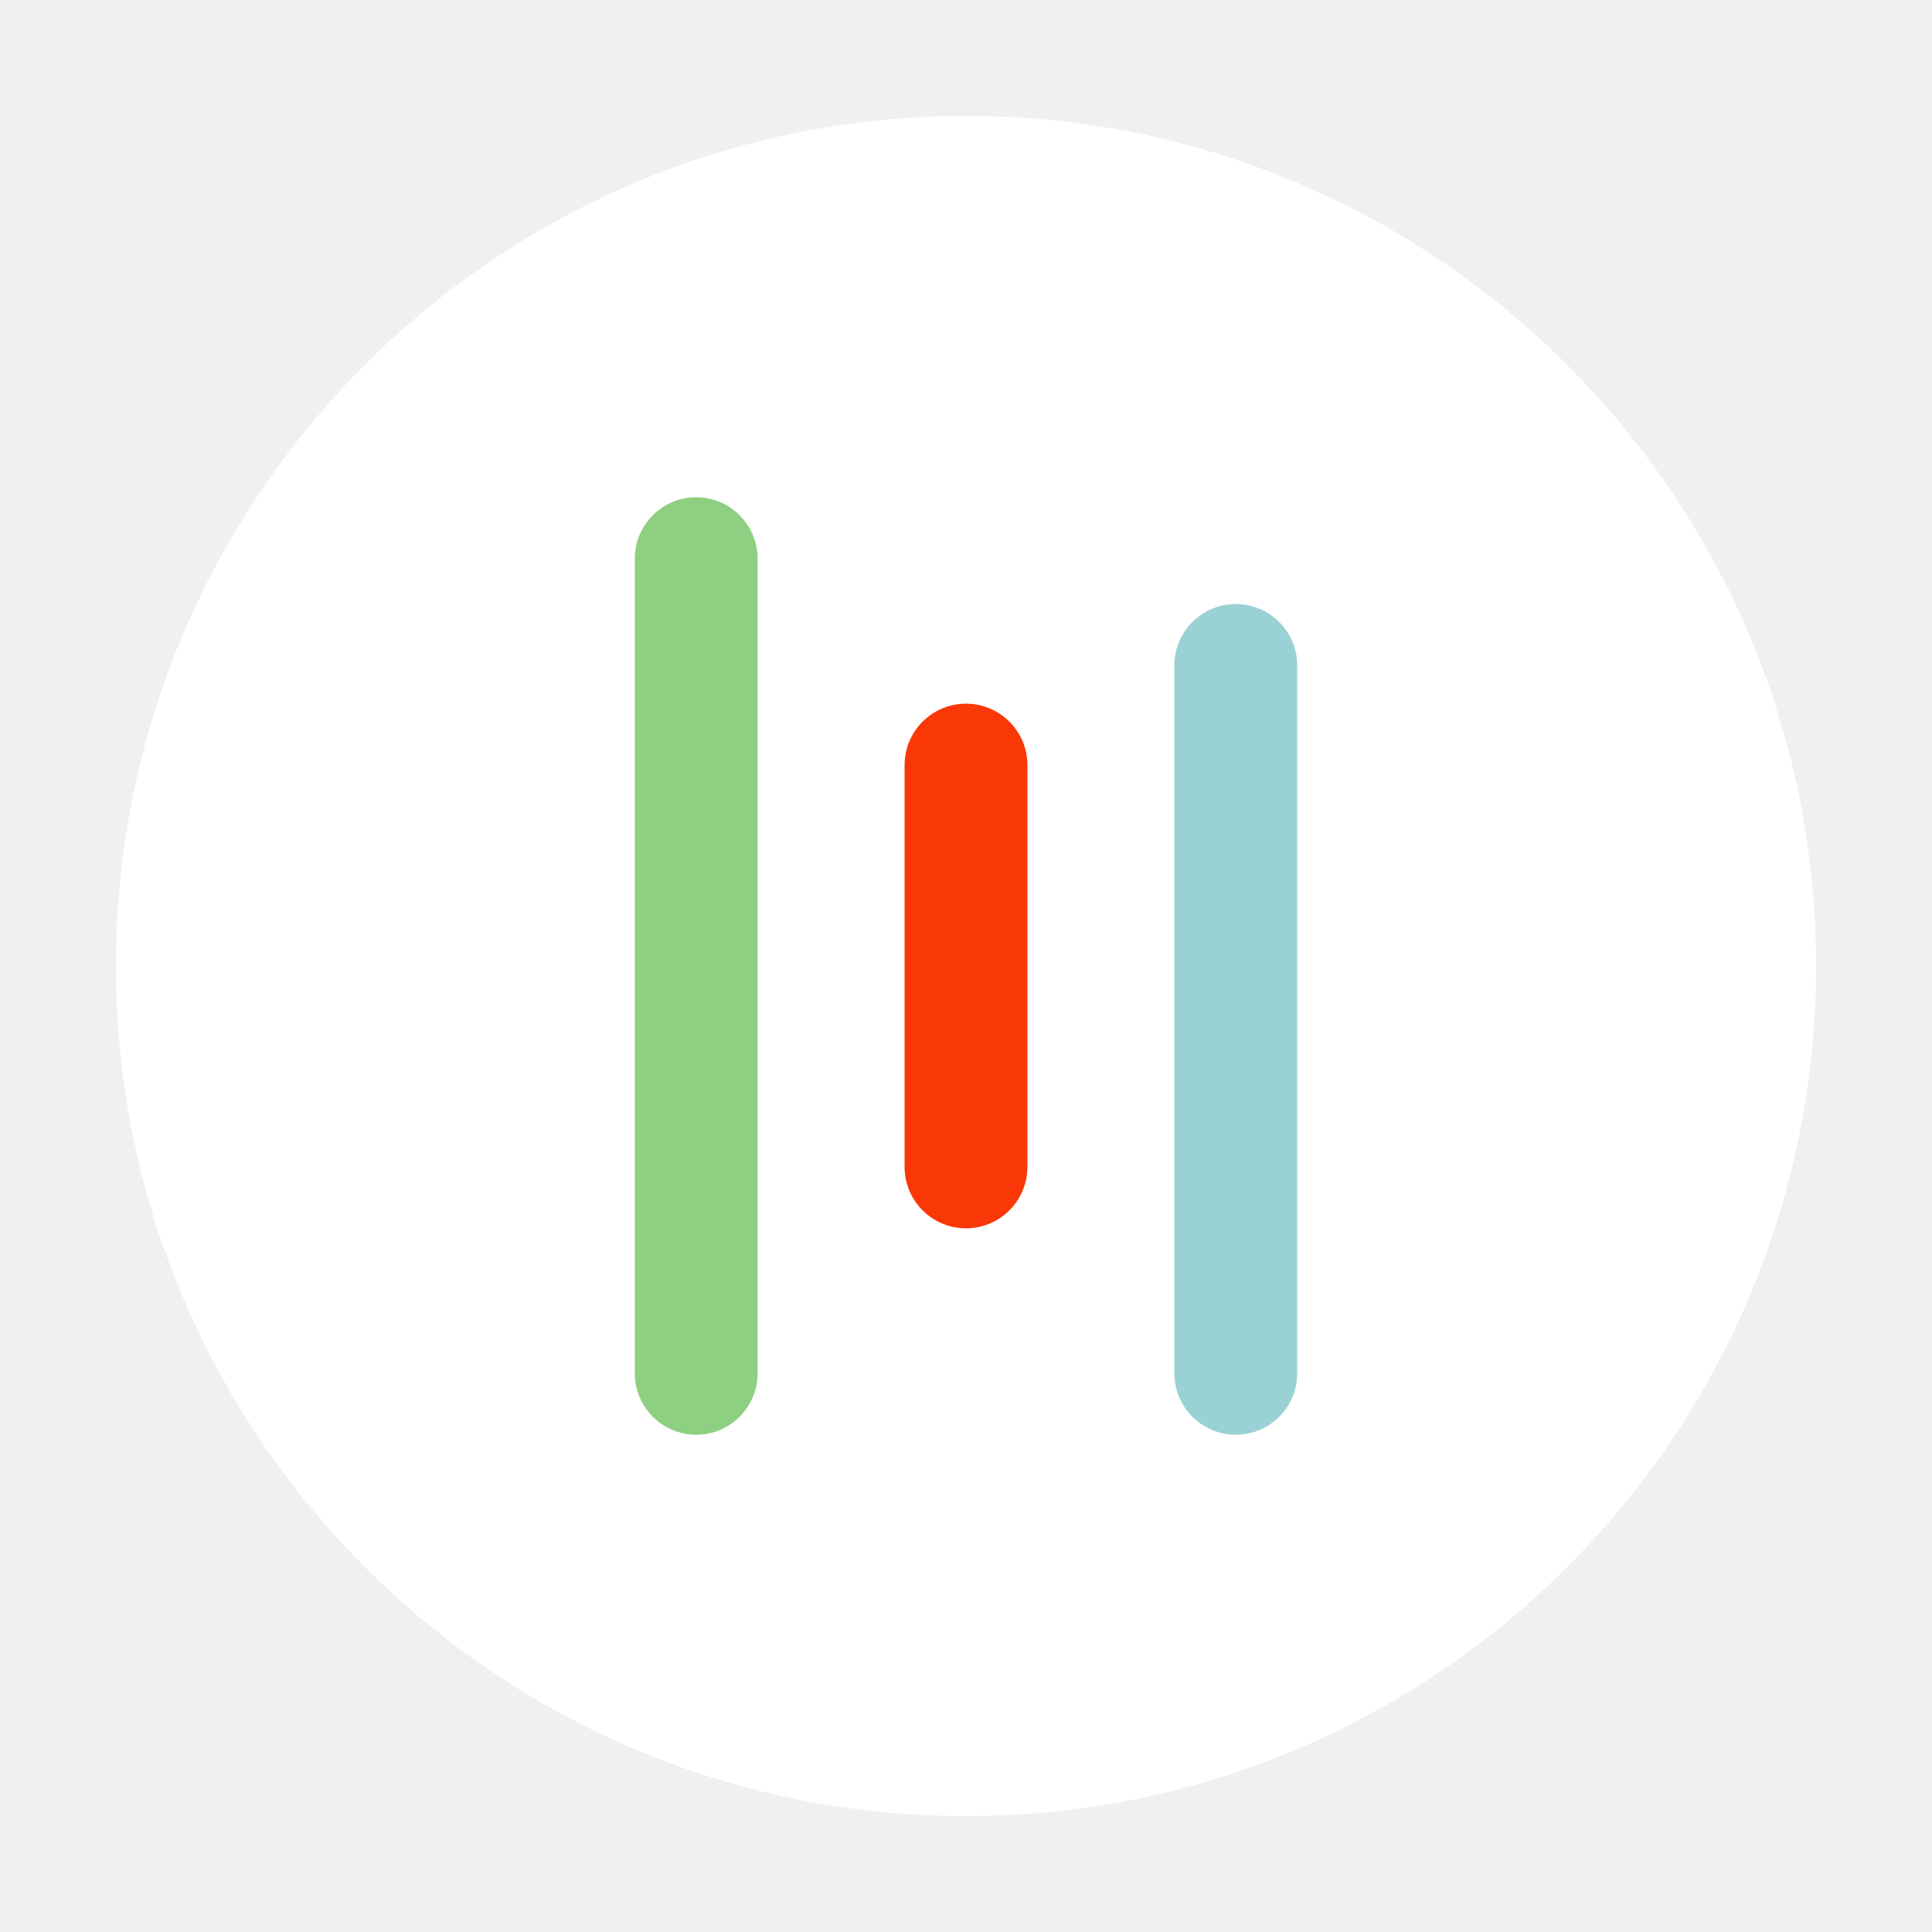
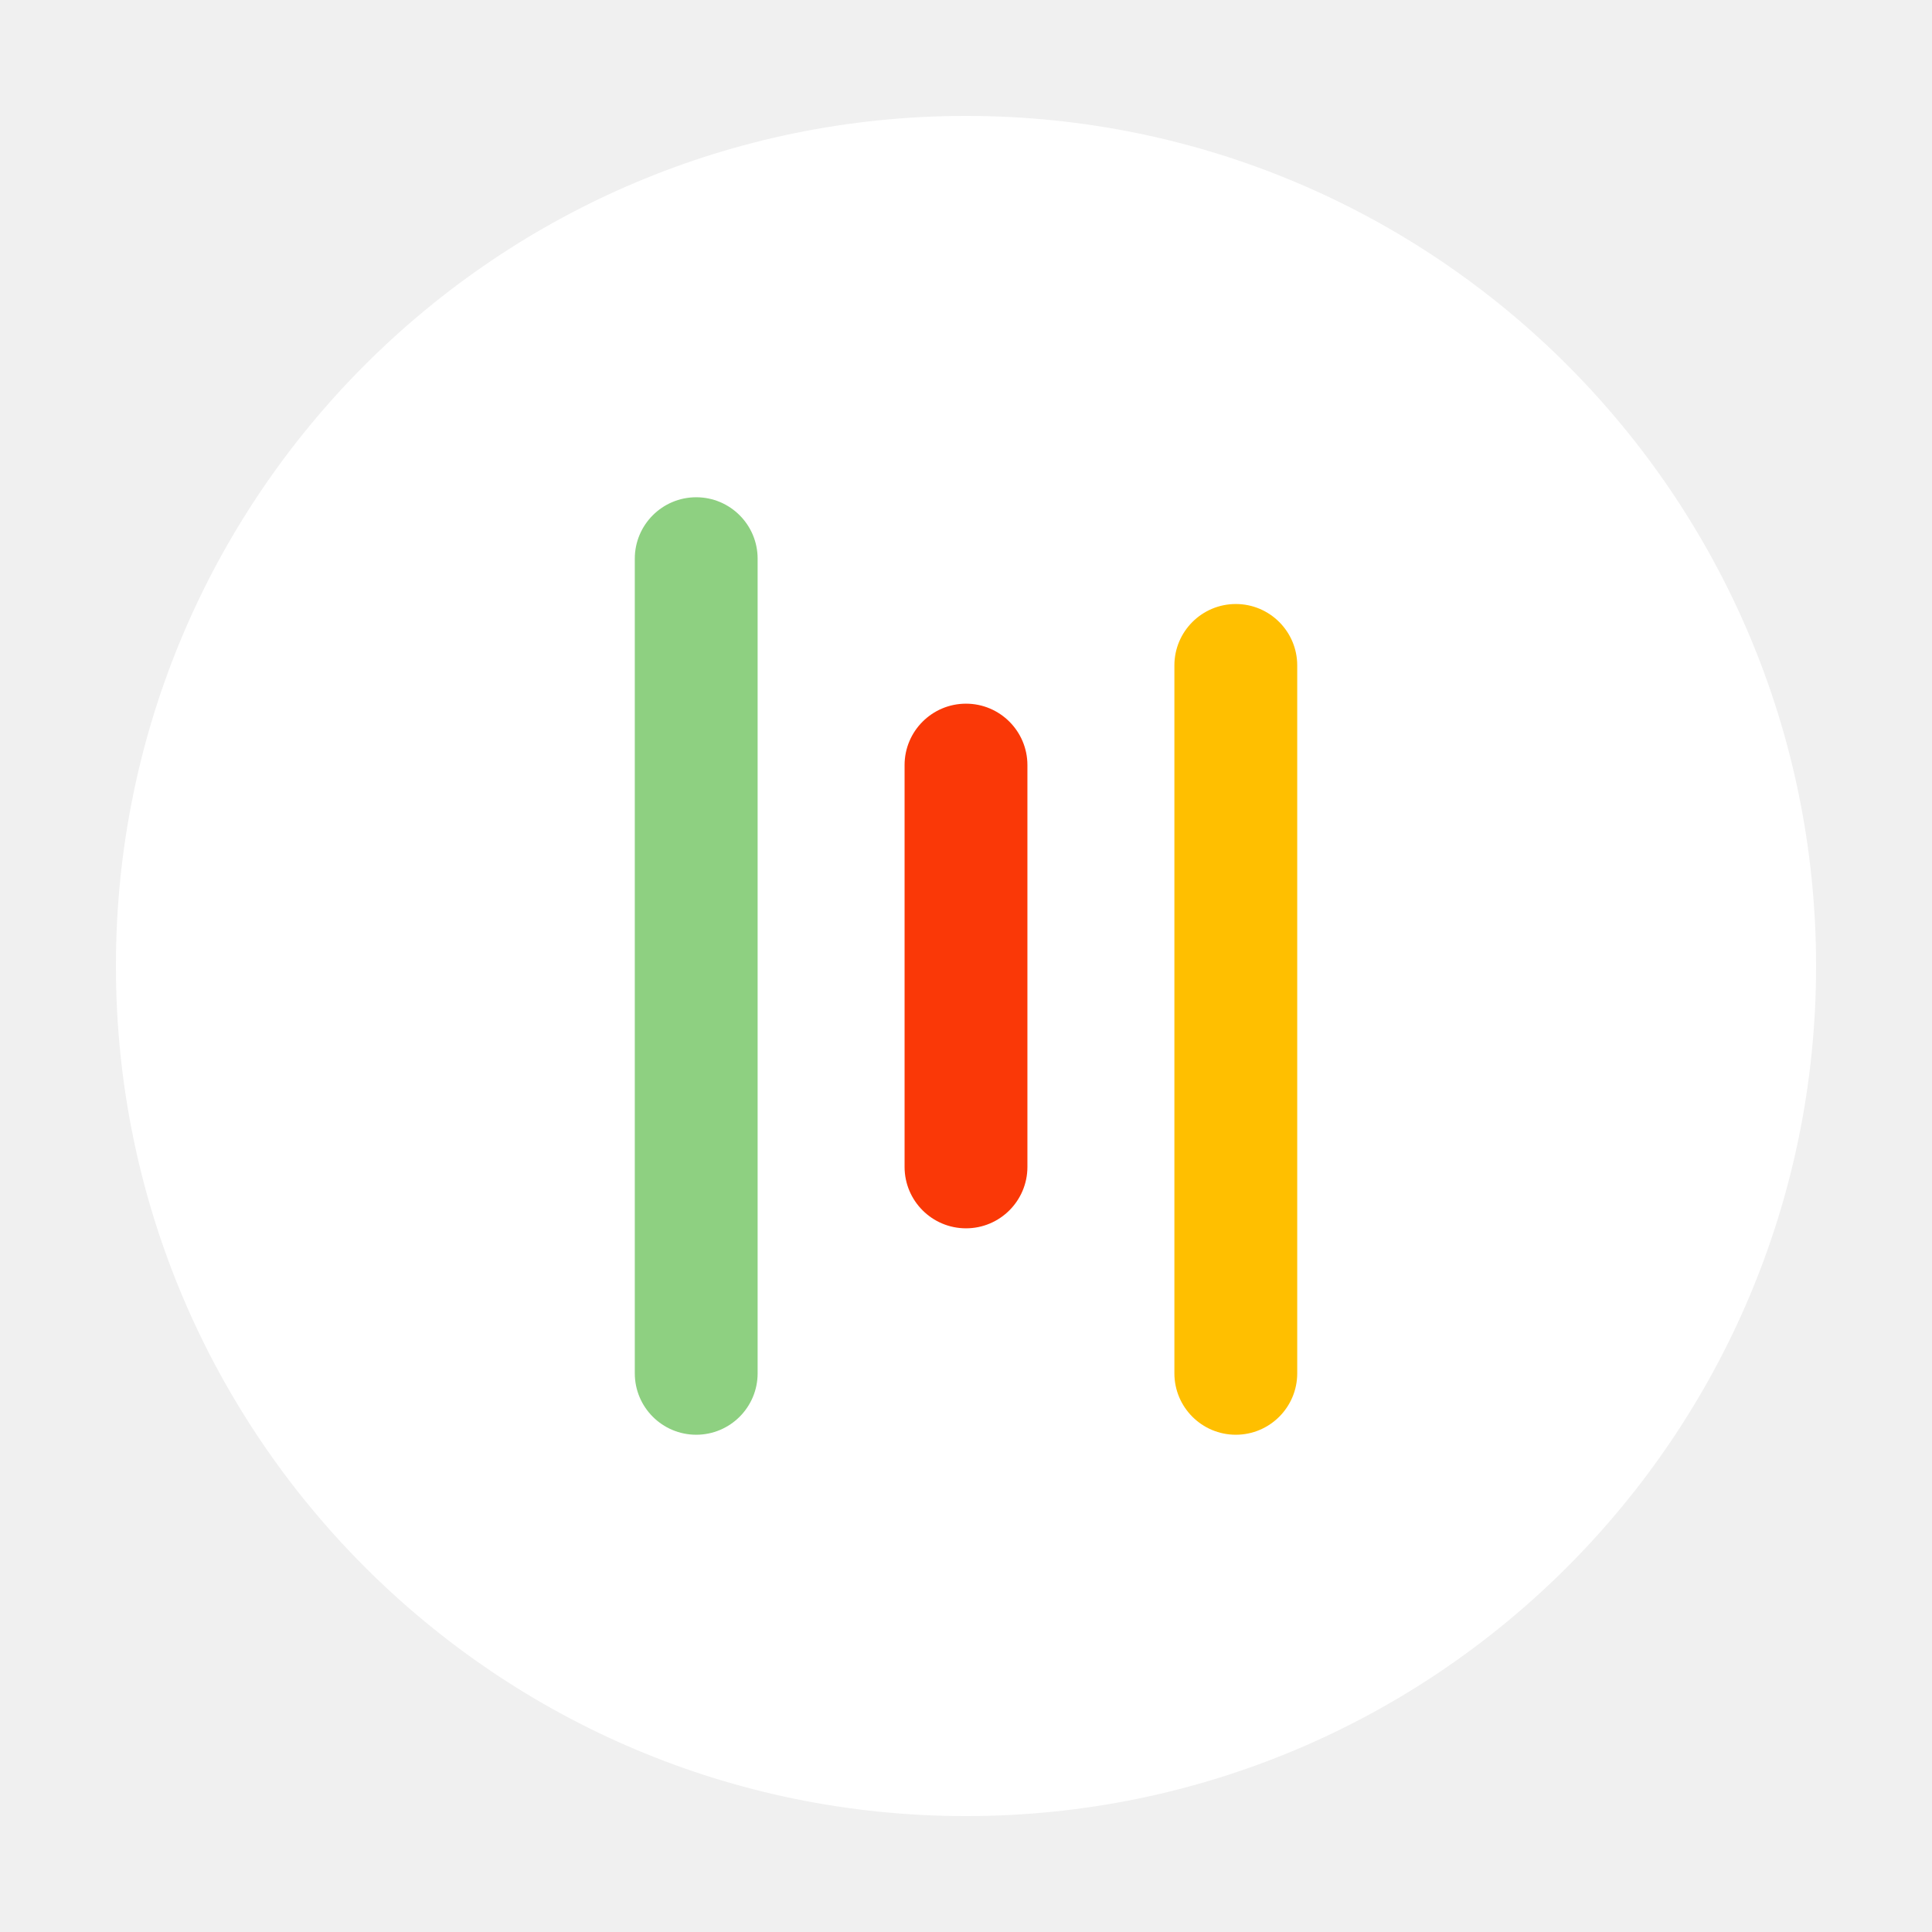
<svg xmlns="http://www.w3.org/2000/svg" width="100%" height="100%" viewBox="0 0 2048 2048" version="1.1" xml:space="preserve" style="fill-rule:evenodd;clip-rule:evenodd;stroke-linejoin:round;stroke-miterlimit:1.414;">
  <g id="Catalina-.--essential.-2">
    <circle cx="1024" cy="1024" r="901.123" style="fill:#fff;" />
    <circle cx="1024" cy="1024" r="799.647" style="fill:#fff;" />
    <g id="Nodio">
      <path d="M803.118,592.215c0,-35.931 -29.171,-65.102 -65.103,-65.102c-35.931,0 -65.102,29.171 -65.102,65.102l0,863.57c0,35.931 29.171,65.102 65.102,65.102c35.932,0 65.103,-29.171 65.103,-65.102l0,-863.57Z" style="fill:#fff;" />
      <path d="M803.118,592.215c0,-35.931 -29.171,-65.102 -65.103,-65.102c-35.931,0 -65.102,29.171 -65.102,65.102l0,863.57c0,35.931 29.171,65.102 65.102,65.102c35.932,0 65.103,-29.171 65.103,-65.102l0,-863.57Z" style="fill:#8ed081;" />
      <path d="M1089.1,811.028c0,-35.932 -29.172,-65.103 -65.103,-65.103c-35.931,0 -65.103,29.171 -65.103,65.103l0,425.944c0,35.932 29.172,65.103 65.103,65.103c35.931,0 65.103,-29.171 65.103,-65.103l0,-425.944Z" style="fill:#fff;" />
      <path d="M1089.1,811.028c0,-35.932 -29.172,-65.103 -65.103,-65.103c-35.931,0 -65.103,29.171 -65.103,65.103l0,425.944c0,35.932 29.172,65.103 65.103,65.103c35.931,0 65.103,-29.171 65.103,-65.103l0,-425.944Z" style="fill:#fa3807;" />
-       <path d="M1375.11,705.382c0,-35.931 -29.172,-65.103 -65.103,-65.103c-35.931,0 -65.103,29.172 -65.103,65.103l0,750.403c0,35.931 29.172,65.102 65.103,65.102c35.931,0 65.103,-29.171 65.103,-65.102l0,-750.403Z" style="fill:#9ad1d4;" />
+       <path d="M1375.11,705.382c0,-35.931 -29.172,-65.103 -65.103,-65.103c-35.931,0 -65.103,29.172 -65.103,65.103l0,750.403c0,35.931 29.172,65.102 65.103,65.102c35.931,0 65.103,-29.171 65.103,-65.102l0,-750.403Z" style="fill:#FFBF00;" />
    </g>
  </g>
</svg>
